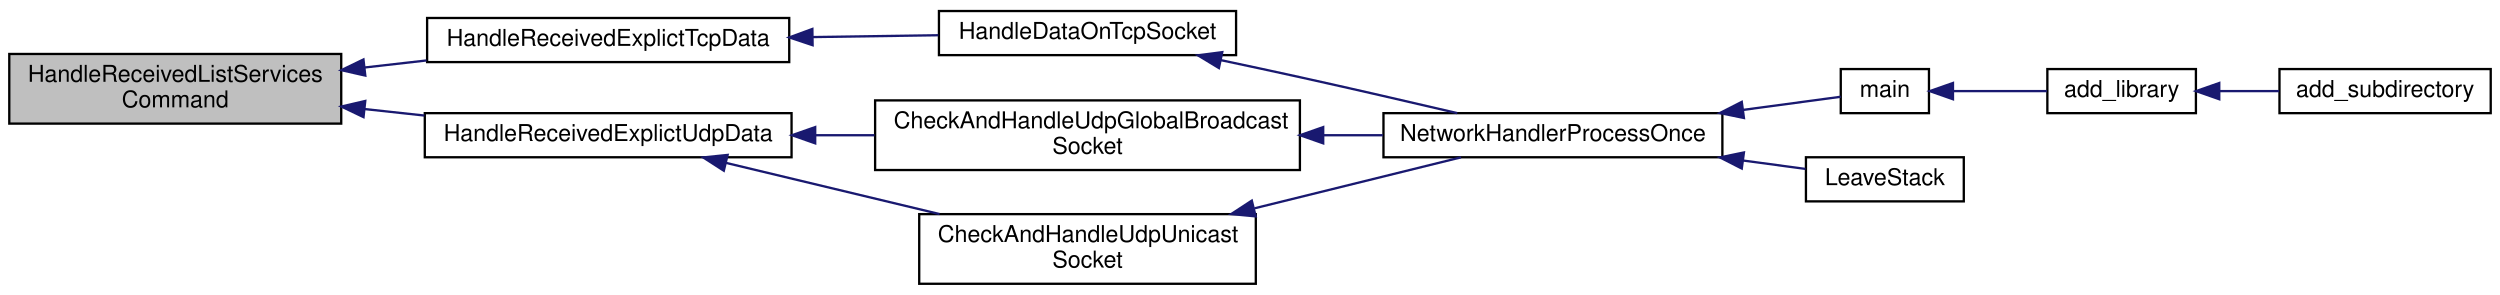
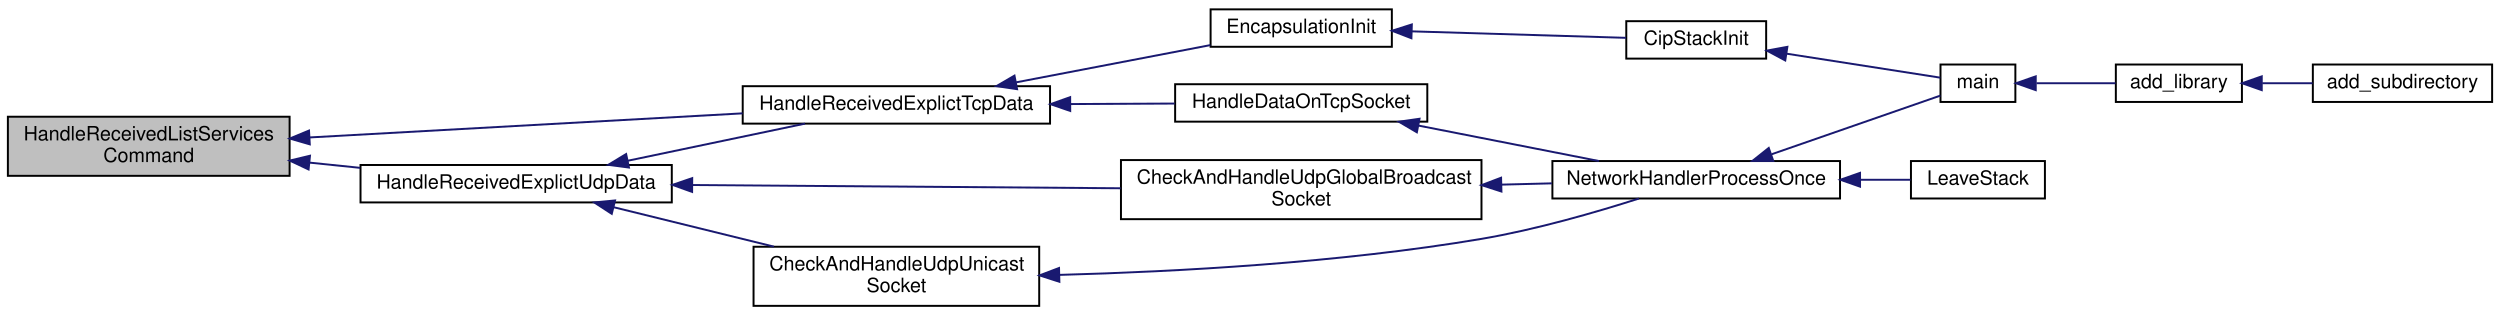
- <svg xmlns="http://www.w3.org/2000/svg" xmlns:xlink="http://www.w3.org/1999/xlink" width="1077pt" height="127pt" viewBox="0.00 0.00 1077.00 126.50">
-   <g id="graph0" class="graph" transform="scale(1 1) rotate(0) translate(4 122.5)">
+ <svg xmlns="http://www.w3.org/2000/svg" xmlns:xlink="http://www.w3.org/1999/xlink" width="1269pt" height="160pt" viewBox="0.00 0.00 1269.00 159.50">
+   <g id="graph0" class="graph" transform="scale(1 1) rotate(0) translate(4 155.5)">
    <g id="node1" class="node">
-       <polygon fill="#bfbfbf" stroke="black" points="0,-69.5 0,-99.5 143,-99.5 143,-69.5 0,-69.5" />
-       <text text-anchor="start" x="8" y="-87.5" font-family="Helvetica,sans-Serif" font-size="10.00">HandleReceivedListServices</text>
-       <text text-anchor="middle" x="71.5" y="-76.5" font-family="Helvetica,sans-Serif" font-size="10.00">Command</text>
+       <polygon fill="#bfbfbf" stroke="black" points="0,-66.5 0,-96.5 143,-96.5 143,-66.5 0,-66.5" />
+       <text text-anchor="start" x="8" y="-84.5" font-family="Helvetica,sans-Serif" font-size="10.00">HandleReceivedListServices</text>
+       <text text-anchor="middle" x="71.5" y="-73.5" font-family="Helvetica,sans-Serif" font-size="10.00">Command</text>
    </g>
    <g id="node2" class="node">
      <g id="a_node2">
-         <a xlink:href="../../d2/dc9/group__CIP__API.html#ga16eaeeb12ba23b5a75c8e5902a33d70a" target="_top" xlink:title="Notify the encapsulation layer that an explicit message has been received via TCP. ">
-           <polygon fill="none" stroke="black" points="180,-96 180,-115 336,-115 336,-96 180,-96" />
-           <text text-anchor="middle" x="258" y="-103" font-family="Helvetica,sans-Serif" font-size="10.00">HandleReceivedExplictTcpData</text>
+         <a xlink:href="../../d2/dc9/group__CIP__API.html#ga4b8ec8e9b8a1dd71e84f2ea54e1c2b2d" target="_top" xlink:title="Notify the encapsulation layer that an explicit message has been received via TCP. ">
+           <polygon fill="none" stroke="black" points="373,-93 373,-112 529,-112 529,-93 373,-93" />
+           <text text-anchor="middle" x="451" y="-100" font-family="Helvetica,sans-Serif" font-size="10.00">HandleReceivedExplictTcpData</text>
        </a>
      </g>
    </g>
    <g id="edge1" class="edge">
-       <path fill="none" stroke="midnightblue" d="M152.987,-93.661C161.868,-94.672 170.896,-95.7 179.736,-96.706" />
-       <polygon fill="midnightblue" stroke="midnightblue" points="153.373,-90.183 143.041,-92.529 152.581,-97.138 153.373,-90.183" />
+       <path fill="none" stroke="midnightblue" d="M153.264,-85.993C218.254,-89.608 308.985,-94.655 372.964,-98.215" />
+       <polygon fill="midnightblue" stroke="midnightblue" points="153.241,-82.486 143.062,-85.425 152.852,-89.475 153.241,-82.486" />
+     </g>
+     <g id="node11" class="node">
+       <g id="a_node11">
+         <a xlink:href="../../d2/dc9/group__CIP__API.html#gabde366c9e0849b9bca9c1bab7eed34f6" target="_top" xlink:title="Notify the encapsulation layer that an explicit message has been received via UDP. ">
+           <polygon fill="none" stroke="black" points="179,-53 179,-72 337,-72 337,-53 179,-53" />
+           <text text-anchor="middle" x="258" y="-60" font-family="Helvetica,sans-Serif" font-size="10.00">HandleReceivedExplictUdpData</text>
+         </a>
+       </g>
+     </g>
+     <g id="edge11" class="edge">
+       <path fill="none" stroke="midnightblue" d="M153.011,-73.209C161.573,-72.327 170.272,-71.431 178.807,-70.552" />
+       <polygon fill="midnightblue" stroke="midnightblue" points="152.63,-69.73 143.041,-74.236 153.347,-76.693 152.63,-69.73" />
+     </g>
+     <g id="node3" class="node">
+       <g id="a_node3">
+         <a xlink:href="../../d4/d91/group__ENCAP.html#ga7a0dc2be6c485d9e6940d5b20a981022" target="_top" xlink:title="Initialize the encapsulation layer. ">
+           <polygon fill="none" stroke="black" points="610.5,-132 610.5,-151 702.5,-151 702.5,-132 610.5,-132" />
+           <text text-anchor="middle" x="656.5" y="-139" font-family="Helvetica,sans-Serif" font-size="10.00">EncapsulationInit</text>
+         </a>
+       </g>
+     </g>
+     <g id="edge2" class="edge">
+       <path fill="none" stroke="midnightblue" d="M511.772,-113.955C543.308,-119.999 581.368,-127.293 610.398,-132.856" />
+       <polygon fill="midnightblue" stroke="midnightblue" points="512.262,-110.485 501.782,-112.04 510.944,-117.36 512.262,-110.485" />
+     </g>
+     <g id="node8" class="node">
+       <g id="a_node8">
+         <a xlink:href="../../db/d4f/generic__networkhandler_8c.html#aca5593b7dd39d7a7b437999a367102d6" target="_top" xlink:title="Handles data on an established TCP connection, processed connection is given by socket. ">
+           <polygon fill="none" stroke="black" points="592.5,-94 592.5,-113 720.5,-113 720.5,-94 592.5,-94" />
+           <text text-anchor="middle" x="656.5" y="-101" font-family="Helvetica,sans-Serif" font-size="10.00">HandleDataOnTcpSocket</text>
+         </a>
+       </g>
+     </g>
+     <g id="edge7" class="edge">
+       <path fill="none" stroke="midnightblue" d="M539.564,-102.93C557.266,-103.017 575.553,-103.107 592.224,-103.189" />
+       <polygon fill="midnightblue" stroke="midnightblue" points="539.242,-99.429 529.225,-102.879 539.207,-106.429 539.242,-99.429" />
+     </g>
+     <g id="node4" class="node">
+       <g id="a_node4">
+         <a xlink:href="../../d2/dc9/group__CIP__API.html#ga5d4979945d124e28668b264c3823db1c" target="_top" xlink:title="Initialize and setup the CIP-stack. ">
+           <polygon fill="none" stroke="black" points="821.5,-126 821.5,-145 892.5,-145 892.5,-126 821.5,-126" />
+           <text text-anchor="middle" x="857" y="-133" font-family="Helvetica,sans-Serif" font-size="10.00">CipStackInit</text>
+         </a>
+       </g>
+     </g>
+     <g id="edge3" class="edge">
+       <path fill="none" stroke="midnightblue" d="M712.565,-139.836C747.384,-138.783 791.318,-137.455 821.33,-136.548" />
+       <polygon fill="midnightblue" stroke="midnightblue" points="712.432,-136.338 702.543,-140.139 712.644,-143.335 712.432,-136.338" />
+     </g>
+     <g id="node5" class="node">
+       <g id="a_node5">
+         <a xlink:href="../../d5/dcb/MINGW_2main_8c.html#ad338a7dbc41dc40bcecd0479377ef207" target="_top" xlink:title="main">
+           <polygon fill="none" stroke="black" points="981,-104 981,-123 1019,-123 1019,-104 981,-104" />
+           <text text-anchor="middle" x="1000" y="-111" font-family="Helvetica,sans-Serif" font-size="10.00">main</text>
+         </a>
+       </g>
+     </g>
+     <g id="edge4" class="edge">
+       <path fill="none" stroke="midnightblue" d="M903.034,-128.473C929.431,-124.355 961.332,-119.377 980.889,-116.326" />
+       <polygon fill="midnightblue" stroke="midnightblue" points="902.195,-125.062 892.854,-130.062 903.274,-131.978 902.195,-125.062" />
+     </g>
+     <g id="node6" class="node">
+       <g id="a_node6">
+         <a xlink:href="../../d8/d03/ports_2MINGW_2CMakeLists_8txt.html#a7e00df43a20d627a1732be7766d91097" target="_top" xlink:title="add_library">
+           <polygon fill="none" stroke="black" points="1070,-104 1070,-123 1134,-123 1134,-104 1070,-104" />
+           <text text-anchor="middle" x="1102" y="-111" font-family="Helvetica,sans-Serif" font-size="10.00">add_library</text>
+         </a>
+       </g>
+     </g>
+     <g id="edge5" class="edge">
+       <path fill="none" stroke="midnightblue" d="M1029.7,-113.5C1042.24,-113.5 1056.99,-113.5 1069.81,-113.5" />
+       <polygon fill="midnightblue" stroke="midnightblue" points="1029.34,-110 1019.34,-113.5 1029.34,-117 1029.34,-110" />
+     </g>
+     <g id="node7" class="node">
+       <g id="a_node7">
+         <a xlink:href="../../d8/dce/ports_2CMakeLists_8txt.html#a598fae457555a5fb26e18d4cd8f89de9" target="_top" xlink:title="add_subdirectory">
+           <polygon fill="none" stroke="black" points="1170,-104 1170,-123 1261,-123 1261,-104 1170,-104" />
+           <text text-anchor="middle" x="1215.5" y="-111" font-family="Helvetica,sans-Serif" font-size="10.00">add_subdirectory</text>
+         </a>
+       </g>
+     </g>
+     <g id="edge6" class="edge">
+       <path fill="none" stroke="midnightblue" d="M1144.3,-113.5C1152.63,-113.5 1161.42,-113.5 1169.86,-113.5" />
+       <polygon fill="midnightblue" stroke="midnightblue" points="1144.06,-110 1134.06,-113.5 1144.06,-117 1144.06,-110" />
    </g>
    <g id="node9" class="node">
      <g id="a_node9">
-         <a xlink:href="../../d2/dc9/group__CIP__API.html#gaab62df9410a09727a82afa7672e3194a" target="_top" xlink:title="Notify the encapsulation layer that an explicit message has been received via UDP. ">
-           <polygon fill="none" stroke="black" points="179,-55 179,-74 337,-74 337,-55 179,-55" />
-           <text text-anchor="middle" x="258" y="-62" font-family="Helvetica,sans-Serif" font-size="10.00">HandleReceivedExplictUdpData</text>
+         <a xlink:href="../../da/dc2/generic__networkhandler_8h.html#a2f01af81d3e5018d9980e2bc28c9078a" target="_top" xlink:title="NetworkHandlerProcessOnce">
+           <polygon fill="none" stroke="black" points="784,-55 784,-74 930,-74 930,-55 784,-55" />
+           <text text-anchor="middle" x="857" y="-62" font-family="Helvetica,sans-Serif" font-size="10.00">NetworkHandlerProcessOnce</text>
        </a>
      </g>
    </g>
    <g id="edge8" class="edge">
-       <path fill="none" stroke="midnightblue" d="M153.011,-75.772C161.573,-74.844 170.272,-73.901 178.807,-72.976" />
-       <polygon fill="midnightblue" stroke="midnightblue" points="152.606,-72.296 143.041,-76.853 153.36,-79.255 152.606,-72.296" />
+       <path fill="none" stroke="midnightblue" d="M716.105,-91.986C745.233,-86.263 780.008,-79.43 807.599,-74.01" />
+       <polygon fill="midnightblue" stroke="midnightblue" points="715.196,-88.597 706.059,-93.96 716.546,-95.466 715.196,-88.597" />
    </g>
-     <g id="node3" class="node">
-       <g id="a_node3">
-         <a xlink:href="../../db/d4f/generic__networkhandler_8c.html#aca5593b7dd39d7a7b437999a367102d6" target="_top" xlink:title="Handles data on an established TCP connection, processed connection is given by socket. ">
-           <polygon fill="none" stroke="black" points="400.5,-99 400.5,-118 528.5,-118 528.5,-99 400.5,-99" />
-           <text text-anchor="middle" x="464.5" y="-106" font-family="Helvetica,sans-Serif" font-size="10.00">HandleDataOnTcpSocket</text>
+     <g id="edge9" class="edge">
+       <path fill="none" stroke="midnightblue" d="M895.266,-77.451C922.924,-87.062 959.431,-99.749 980.945,-107.226" />
+       <polygon fill="midnightblue" stroke="midnightblue" points="896.116,-74.041 885.521,-74.064 893.818,-80.653 896.116,-74.041" />
+     </g>
+     <g id="node10" class="node">
+       <g id="a_node10">
+         <a xlink:href="../../d9/dfb/POSIX_2main_8c.html#acd4e45a35a64f9cb29b59f63492b61d2" target="_top" xlink:title="Signal handler function for ending stack execution. ">
+           <polygon fill="none" stroke="black" points="966,-55 966,-74 1034,-74 1034,-55 966,-55" />
+           <text text-anchor="middle" x="1000" y="-62" font-family="Helvetica,sans-Serif" font-size="10.00">LeaveStack</text>
        </a>
      </g>
    </g>
-     <g id="edge2" class="edge">
-       <path fill="none" stroke="midnightblue" d="M346.044,-106.777C364.232,-107.044 383.078,-107.32 400.208,-107.572" />
-       <polygon fill="midnightblue" stroke="midnightblue" points="346.072,-103.277 336.021,-106.63 345.969,-110.276 346.072,-103.277" />
+     <g id="edge10" class="edge">
+       <path fill="none" stroke="midnightblue" d="M940.332,-64.5C949.278,-64.5 957.962,-64.5 965.786,-64.5" />
+       <polygon fill="midnightblue" stroke="midnightblue" points="940.152,-61 930.152,-64.5 940.152,-68 940.152,-61" />
    </g>
-     <g id="node4" class="node">
-       <g id="a_node4">
-         <a xlink:href="../../da/dc2/generic__networkhandler_8h.html#a2f01af81d3e5018d9980e2bc28c9078a" target="_top" xlink:title="NetworkHandlerProcessOnce">
-           <polygon fill="none" stroke="black" points="592,-55 592,-74 738,-74 738,-55 592,-55" />
-           <text text-anchor="middle" x="665" y="-62" font-family="Helvetica,sans-Serif" font-size="10.00">NetworkHandlerProcessOnce</text>
+     <g id="edge12" class="edge">
+       <path fill="none" stroke="midnightblue" d="M314.604,-74.145C343.211,-80.136 377.642,-87.347 404.624,-92.997" />
+       <polygon fill="midnightblue" stroke="midnightblue" points="315.254,-70.705 304.749,-72.081 313.819,-77.556 315.254,-70.705" />
+     </g>
+     <g id="node12" class="node">
+       <g id="a_node12">
+         <a xlink:href="../../db/d4f/generic__networkhandler_8c.html#a5cae623dd720f3072dabdb78aa134262" target="_top" xlink:title="Checks and handles incoming messages via UDP broadcast. ">
+           <polygon fill="none" stroke="black" points="565,-44.5 565,-74.5 748,-74.5 748,-44.5 565,-44.5" />
+           <text text-anchor="start" x="573" y="-62.5" font-family="Helvetica,sans-Serif" font-size="10.00">CheckAndHandleUdpGlobalBroadcast</text>
+           <text text-anchor="middle" x="656.5" y="-51.5" font-family="Helvetica,sans-Serif" font-size="10.00">Socket</text>
        </a>
      </g>
    </g>
-     <g id="edge3" class="edge">
-       <path fill="none" stroke="midnightblue" d="M521.837,-96.859C533.159,-94.467 544.966,-91.935 556,-89.5 578.458,-84.544 603.483,-78.767 623.784,-74.016" />
-       <polygon fill="midnightblue" stroke="midnightblue" points="521.11,-93.436 512.044,-98.919 522.551,-100.286 521.11,-93.436" />
+     <g id="edge13" class="edge">
+       <path fill="none" stroke="midnightblue" d="M347.516,-61.83C412.205,-61.341 499.652,-60.679 564.838,-60.186" />
+       <polygon fill="midnightblue" stroke="midnightblue" points="347.309,-58.332 337.336,-61.907 347.362,-65.331 347.309,-58.332" />
    </g>
-     <g id="node5" class="node">
-       <g id="a_node5">
-         <a xlink:href="../../d5/dcb/MINGW_2main_8c.html#ad338a7dbc41dc40bcecd0479377ef207" target="_top" xlink:title="main">
-           <polygon fill="none" stroke="black" points="789,-74 789,-93 827,-93 827,-74 789,-74" />
-           <text text-anchor="middle" x="808" y="-81" font-family="Helvetica,sans-Serif" font-size="10.00">main</text>
+     <g id="node13" class="node">
+       <g id="a_node13">
+         <a xlink:href="../../db/d4f/generic__networkhandler_8c.html#ace1d8f3907ead0c43c1b5853132d5eb1" target="_top" xlink:title="Checks and processes request received via the UDP unicast socket, currently the implementation is por...">
+           <polygon fill="none" stroke="black" points="378.5,-0.5 378.5,-30.5 523.5,-30.5 523.5,-0.5 378.5,-0.5" />
+           <text text-anchor="start" x="386.5" y="-18.5" font-family="Helvetica,sans-Serif" font-size="10.00">CheckAndHandleUdpUnicast</text>
+           <text text-anchor="middle" x="451" y="-7.5" font-family="Helvetica,sans-Serif" font-size="10.00">Socket</text>
        </a>
      </g>
    </g>
-     <g id="edge4" class="edge">
-       <path fill="none" stroke="midnightblue" d="M746.851,-75.395C762.712,-77.532 777.859,-79.573 788.984,-81.072" />
-       <polygon fill="midnightblue" stroke="midnightblue" points="747.291,-71.922 736.913,-74.056 746.356,-78.86 747.291,-71.922" />
+     <g id="edge15" class="edge">
+       <path fill="none" stroke="midnightblue" d="M307.524,-50.559C332.24,-44.478 362.546,-37.02 388.844,-30.549" />
+       <polygon fill="midnightblue" stroke="midnightblue" points="306.526,-47.201 297.652,-52.989 308.198,-53.998 306.526,-47.201" />
    </g>
-     <g id="node8" class="node">
-       <g id="a_node8">
-         <a xlink:href="../../d9/dfb/POSIX_2main_8c.html#acd4e45a35a64f9cb29b59f63492b61d2" target="_top" xlink:title="Signal handler function for ending stack execution. ">
-           <polygon fill="none" stroke="black" points="774,-36 774,-55 842,-55 842,-36 774,-36" />
-           <text text-anchor="middle" x="808" y="-43" font-family="Helvetica,sans-Serif" font-size="10.00">LeaveStack</text>
-         </a>
-       </g>
+     <g id="edge14" class="edge">
+       <path fill="none" stroke="midnightblue" d="M758.156,-62.035C766.783,-62.253 775.396,-62.47 783.735,-62.68" />
+       <polygon fill="midnightblue" stroke="midnightblue" points="758.122,-58.533 748.037,-61.781 757.946,-65.531 758.122,-58.533" />
    </g>
-     <g id="edge7" class="edge">
-       <path fill="none" stroke="midnightblue" d="M746.851,-53.605C756.328,-52.328 765.55,-51.086 773.811,-49.972" />
-       <polygon fill="midnightblue" stroke="midnightblue" points="746.356,-50.14 736.913,-54.944 747.291,-57.078 746.356,-50.14" />
-     </g>
-     <g id="node6" class="node">
-       <g id="a_node6">
-         <a xlink:href="../../d8/d03/ports_2MINGW_2CMakeLists_8txt.html#a7e00df43a20d627a1732be7766d91097" target="_top" xlink:title="add_library">
-           <polygon fill="none" stroke="black" points="878,-74 878,-93 942,-93 942,-74 878,-74" />
-           <text text-anchor="middle" x="910" y="-81" font-family="Helvetica,sans-Serif" font-size="10.00">add_library</text>
-         </a>
-       </g>
-     </g>
-     <g id="edge5" class="edge">
-       <path fill="none" stroke="midnightblue" d="M837.697,-83.5C850.244,-83.5 864.992,-83.5 877.809,-83.5" />
-       <polygon fill="midnightblue" stroke="midnightblue" points="837.342,-80 827.342,-83.5 837.342,-87 837.342,-80" />
-     </g>
-     <g id="node7" class="node">
-       <g id="a_node7">
-         <a xlink:href="../../d8/dce/ports_2CMakeLists_8txt.html#a598fae457555a5fb26e18d4cd8f89de9" target="_top" xlink:title="add_subdirectory">
-           <polygon fill="none" stroke="black" points="978,-74 978,-93 1069,-93 1069,-74 978,-74" />
-           <text text-anchor="middle" x="1023.5" y="-81" font-family="Helvetica,sans-Serif" font-size="10.00">add_subdirectory</text>
-         </a>
-       </g>
-     </g>
-     <g id="edge6" class="edge">
-       <path fill="none" stroke="midnightblue" d="M952.3,-83.5C960.629,-83.5 969.419,-83.5 977.856,-83.5" />
-       <polygon fill="midnightblue" stroke="midnightblue" points="952.059,-80 942.059,-83.5 952.059,-87 952.059,-80" />
-     </g>
-     <g id="node10" class="node">
-       <g id="a_node10">
-         <a xlink:href="../../db/d4f/generic__networkhandler_8c.html#a5cae623dd720f3072dabdb78aa134262" target="_top" xlink:title="Checks and handles incoming messages via UDP broadcast. ">
-           <polygon fill="none" stroke="black" points="373,-49.5 373,-79.5 556,-79.5 556,-49.5 373,-49.5" />
-           <text text-anchor="start" x="381" y="-67.5" font-family="Helvetica,sans-Serif" font-size="10.00">CheckAndHandleUdpGlobalBroadcast</text>
-           <text text-anchor="middle" x="464.5" y="-56.5" font-family="Helvetica,sans-Serif" font-size="10.00">Socket</text>
-         </a>
-       </g>
-     </g>
-     <g id="edge9" class="edge">
-       <path fill="none" stroke="midnightblue" d="M347.354,-64.5C355.753,-64.5 364.279,-64.5 372.7,-64.5" />
-       <polygon fill="midnightblue" stroke="midnightblue" points="347.188,-61 337.188,-64.5 347.188,-68 347.188,-61" />
-     </g>
-     <g id="node11" class="node">
-       <g id="a_node11">
-         <a xlink:href="../../db/d4f/generic__networkhandler_8c.html#ace1d8f3907ead0c43c1b5853132d5eb1" target="_top" xlink:title="Checks and processes request received via the UDP unicast socket, currently the implementation is por...">
-           <polygon fill="none" stroke="black" points="392,-0.5 392,-30.5 537,-30.5 537,-0.5 392,-0.5" />
-           <text text-anchor="start" x="400" y="-18.5" font-family="Helvetica,sans-Serif" font-size="10.00">CheckAndHandleUdpUnicast</text>
-           <text text-anchor="middle" x="464.5" y="-7.5" font-family="Helvetica,sans-Serif" font-size="10.00">Socket</text>
-         </a>
-       </g>
-     </g>
-     <g id="edge11" class="edge">
-       <path fill="none" stroke="midnightblue" d="M308.776,-52.573C336.468,-45.938 371.204,-37.615 400.744,-30.537" />
-       <polygon fill="midnightblue" stroke="midnightblue" points="307.824,-49.202 298.915,-54.936 309.455,-56.009 307.824,-49.202" />
-     </g>
-     <g id="edge10" class="edge">
-       <path fill="none" stroke="midnightblue" d="M566.156,-64.5C574.783,-64.5 583.396,-64.5 591.735,-64.5" />
-       <polygon fill="midnightblue" stroke="midnightblue" points="566.037,-61 556.037,-64.5 566.037,-68 566.037,-61" />
-     </g>
-     <g id="edge12" class="edge">
-       <path fill="none" stroke="midnightblue" d="M536.412,-33.005C566.397,-40.407 600.148,-48.738 625.402,-54.972" />
-       <polygon fill="midnightblue" stroke="midnightblue" points="536.953,-29.533 526.406,-30.535 535.275,-36.329 536.953,-29.533" />
+     <g id="edge16" class="edge">
+       <path fill="none" stroke="midnightblue" d="M533.779,-16.217C593.506,-17.838 676.244,-22.366 748,-34.5 775.63,-39.172 806.348,-48.081 827.938,-54.981" />
+       <polygon fill="midnightblue" stroke="midnightblue" points="533.735,-12.715 523.65,-15.964 533.56,-19.713 533.735,-12.715" />
    </g>
  </g>
</svg>
